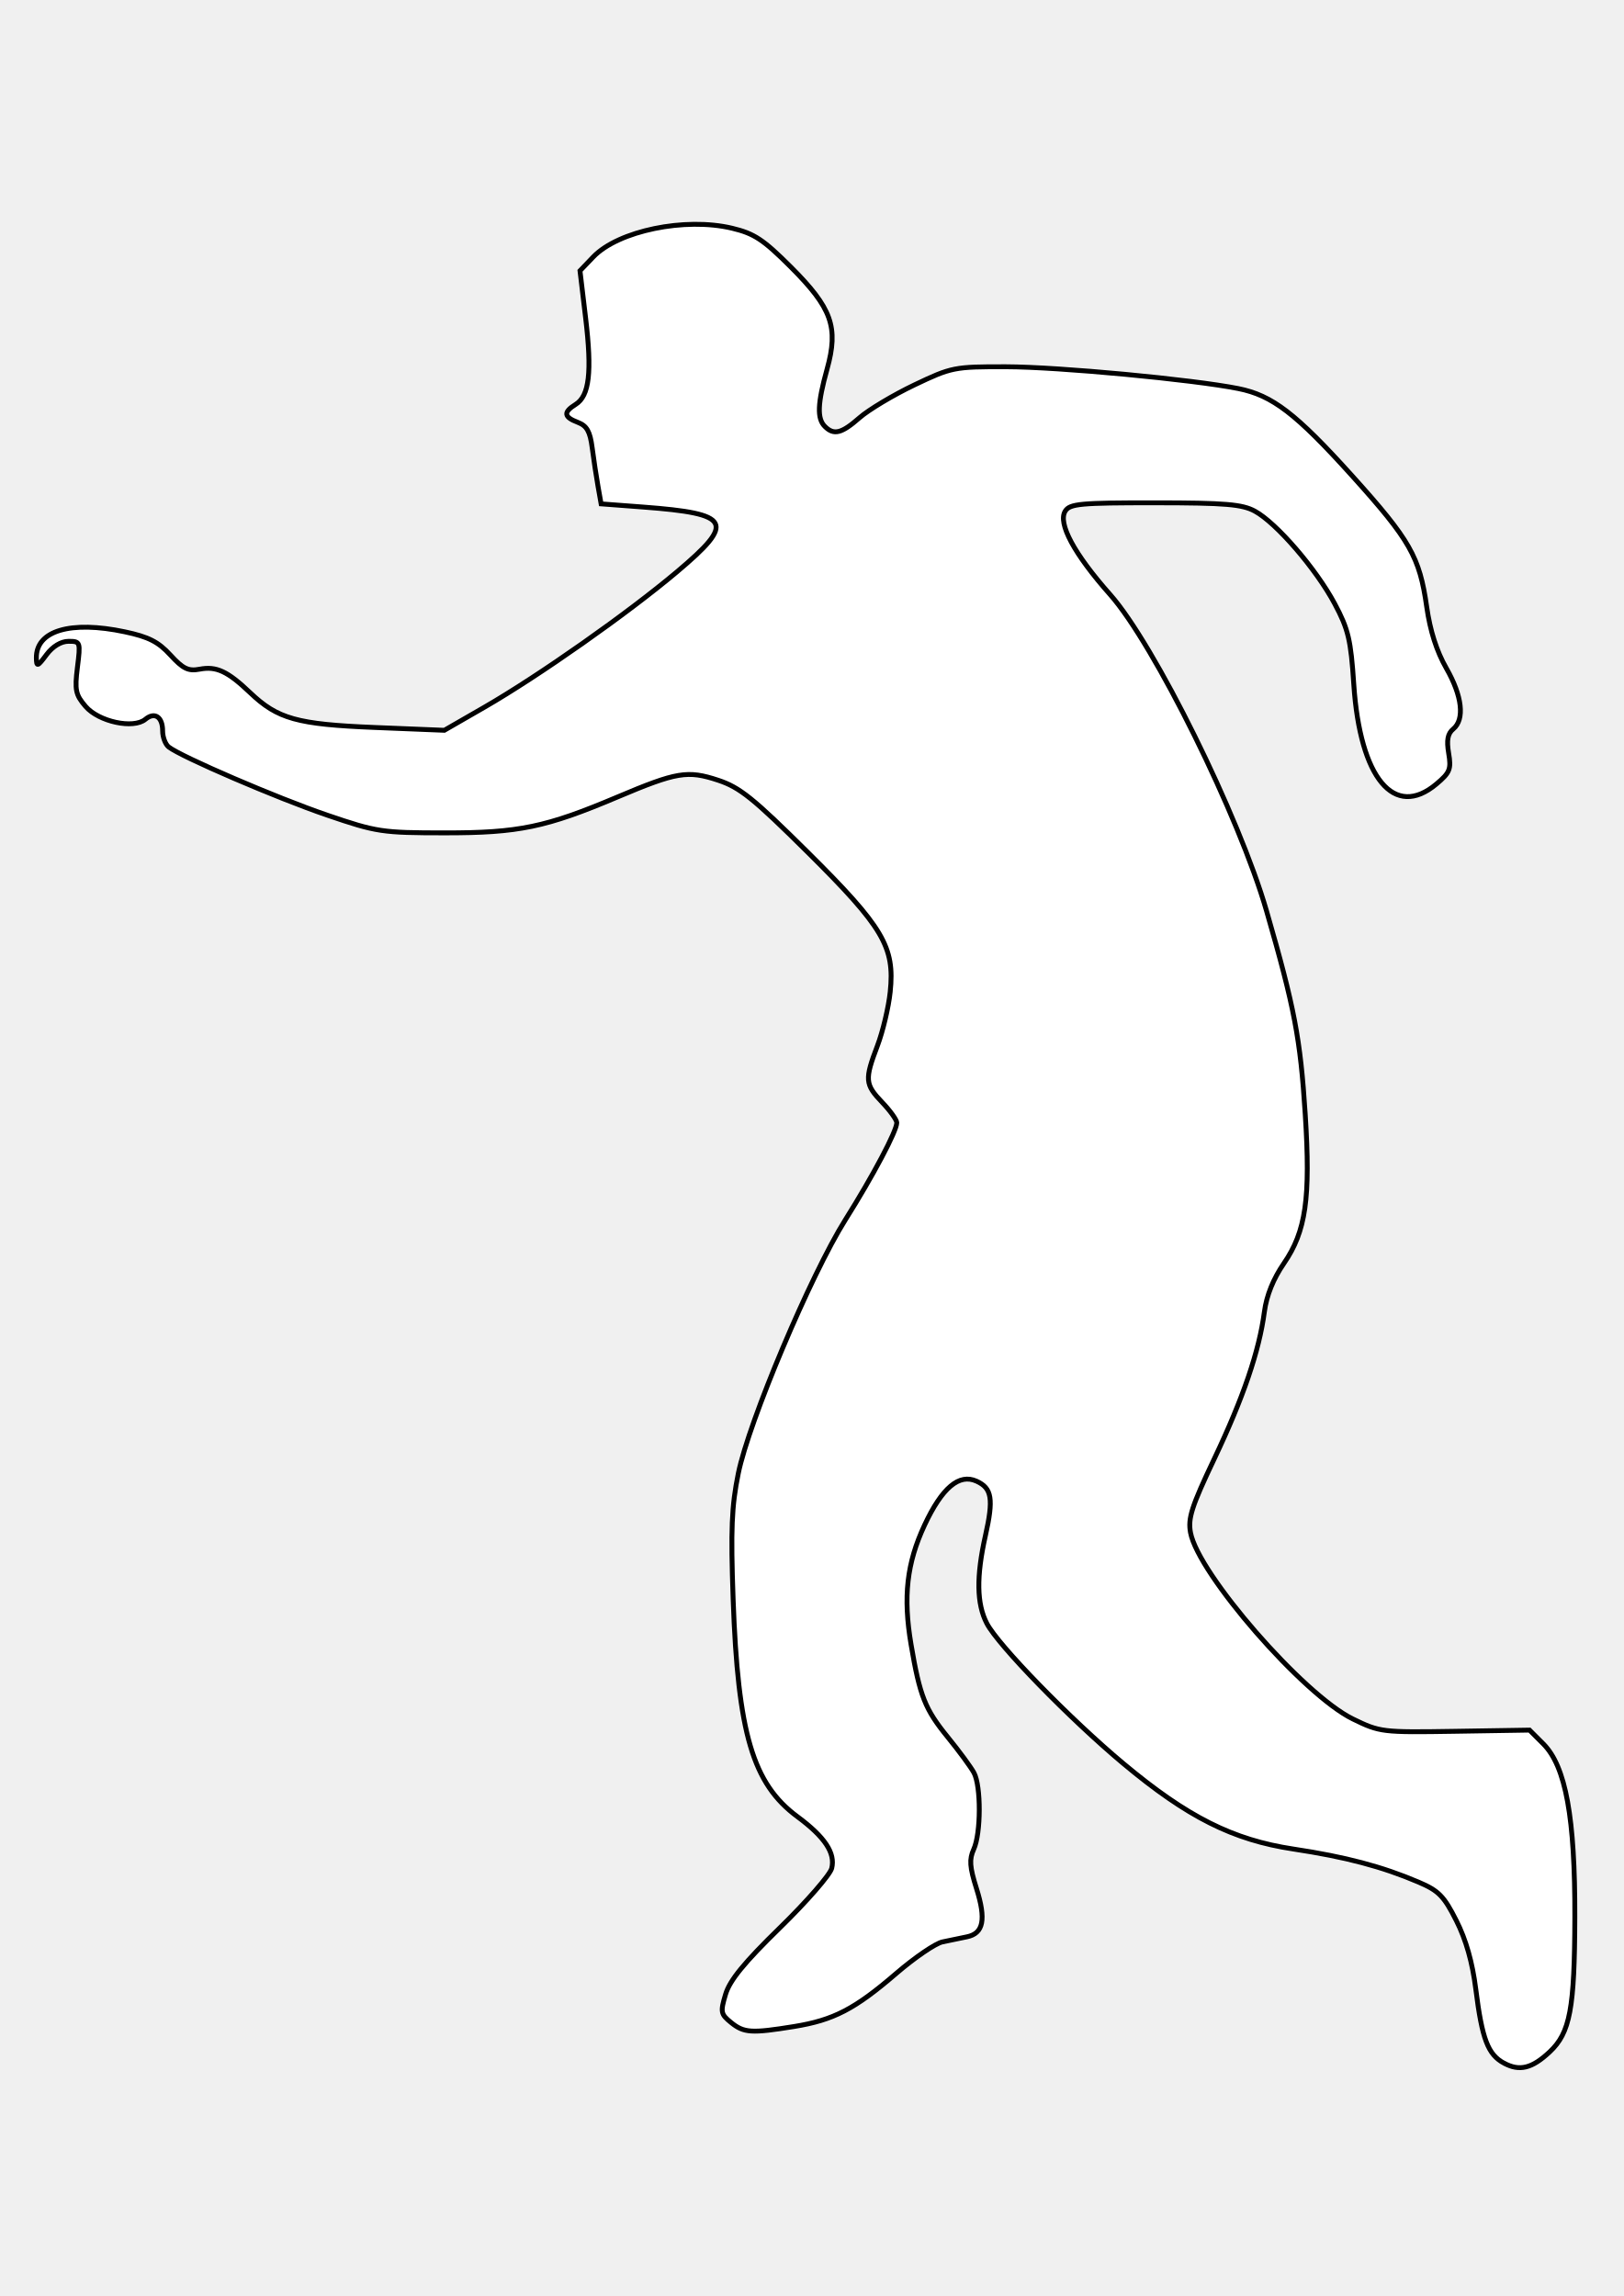
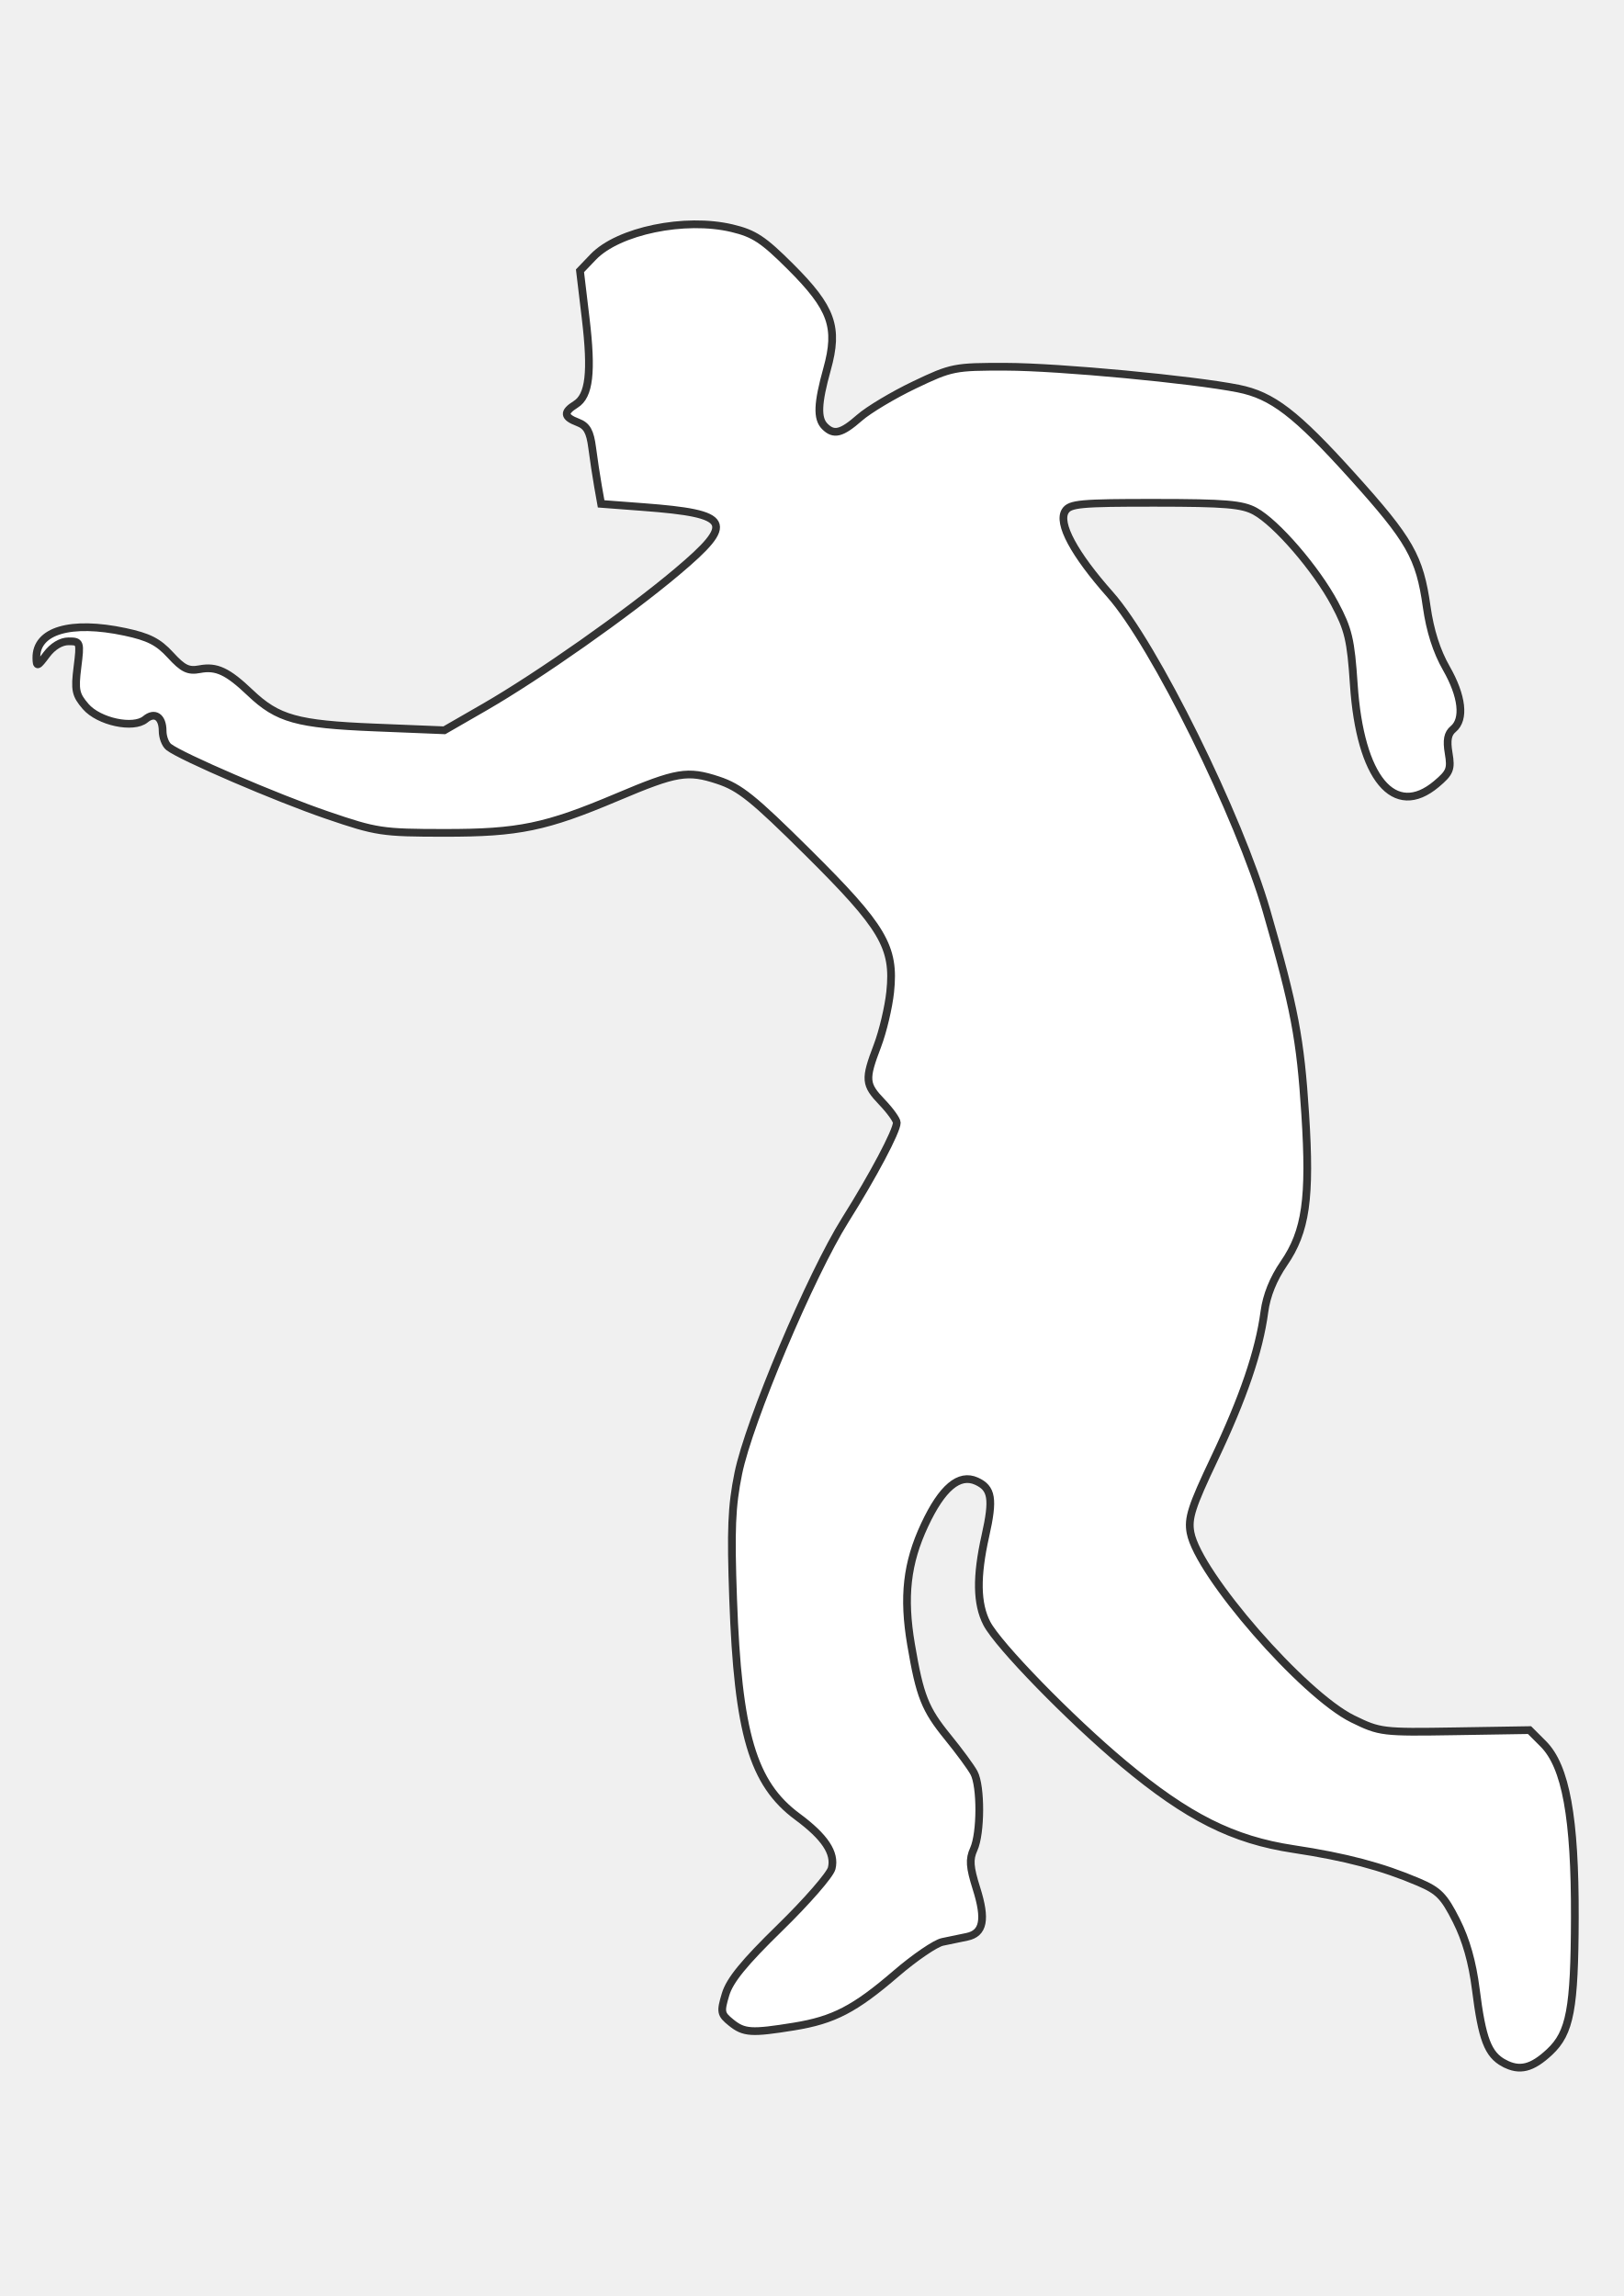
<svg xmlns="http://www.w3.org/2000/svg" width="210mm" height="297mm" viewBox="0 0 210 297" version="1.1" id="svg8">
  <defs id="defs2" />
  <g id="layer1">
-     <path style="fill:#ffffff;stroke-width:0.629;stroke:black" d="m 194.518,266.883 c -2.079,-1.123 -2.832,-3.099 -3.648,-9.573 -0.44,-3.487 -1.261,-6.38 -2.516,-8.867 -1.604,-3.178 -2.283,-3.87 -4.888,-4.981 -4.729,-2.017 -9.414,-3.255 -16.19,-4.279 -7.823,-1.181 -13.699,-4.135 -21.971,-11.045 -6.906,-5.769 -16.223,-15.331 -17.677,-18.143 -1.311,-2.535 -1.368,-6.049 -0.183,-11.335 1.071,-4.779 0.848,-6.152 -1.145,-7.06 -2.248,-1.024 -4.459,0.84 -6.714,5.66 -2.31,4.937 -2.804,9.293 -1.753,15.479 1.133,6.671 1.802,8.358 4.746,11.972 1.476,1.812 3.001,3.889 3.39,4.615 0.927,1.731 0.908,7.822 -0.031,9.882 -0.595,1.306 -0.527,2.29 0.352,5.076 1.266,4.018 0.914,5.81 -1.228,6.253 -0.842,0.174 -2.268,0.47 -3.17,0.659 -0.902,0.189 -3.592,2.023 -5.977,4.076 -5.371,4.622 -8.093,6.037 -13.216,6.869 -5.518,0.895 -6.481,0.834 -8.148,-0.516 -1.341,-1.086 -1.395,-1.364 -0.711,-3.647 0.546,-1.823 2.395,-4.087 7.042,-8.624 3.466,-3.384 6.474,-6.838 6.684,-7.676 0.496,-1.974 -0.891,-4.063 -4.436,-6.685 -5.773,-4.269 -7.692,-10.77 -8.312,-28.158 -0.32,-8.987 -0.198,-11.963 0.668,-16.233 1.362,-6.718 9.37,-25.694 13.848,-32.815 3.591,-5.71 6.65,-11.488 6.65,-12.561 0,-0.36 -0.849,-1.544 -1.886,-2.629 -2.232,-2.335 -2.283,-2.944 -0.614,-7.334 0.699,-1.84 1.442,-4.974 1.65,-6.964 0.607,-5.807 -0.906,-8.368 -10.659,-18.048 -7.05,-6.996 -8.795,-8.399 -11.598,-9.325 -3.953,-1.306 -5.355,-1.072 -13.049,2.183 -9.239,3.908 -12.743,4.635 -22.323,4.628 -8.111,-0.006 -8.788,-0.108 -15.198,-2.297 -6.471,-2.21 -18.872,-7.544 -20.488,-8.814 -0.432,-0.34 -0.786,-1.273 -0.786,-2.075 0,-1.821 -1.023,-2.51 -2.234,-1.504 -1.544,1.281 -6.024,0.316 -7.728,-1.665 -1.299,-1.51 -1.425,-2.117 -1.056,-5.07 0.408,-3.267 0.378,-3.354 -1.146,-3.354 -0.975,0 -2.051,0.652 -2.855,1.729 -1.167,1.564 -1.292,1.605 -1.31,0.435 -0.055,-3.551 4.43,-4.879 11.449,-3.39 3.068,0.651 4.321,1.29 5.888,3 1.632,1.781 2.314,2.111 3.786,1.83 2.158,-0.412 3.606,0.263 6.525,3.042 3.561,3.391 6.069,4.092 16.104,4.498 l 9.013,0.365 5.206,-2.999 C 69.674,87.435 81.176,79.345 87.562,73.962 c 7.599,-6.406 7.022,-7.51 -4.374,-8.372 l -5.443,-0.412 -0.402,-2.272 c -0.221,-1.25 -0.561,-3.493 -0.754,-4.986 -0.274,-2.111 -0.686,-2.84 -1.857,-3.286 -1.826,-0.694 -1.9,-1.312 -0.279,-2.325 1.769,-1.104 2.124,-4.174 1.291,-11.149 l -0.732,-6.134 1.713,-1.788 c 3.243,-3.385 11.874,-5.17 17.961,-3.715 2.85,0.681 4.034,1.462 7.56,4.983 5.351,5.344 6.232,7.811 4.724,13.233 -1.239,4.455 -1.315,6.399 -0.29,7.423 1.165,1.165 2.162,0.916 4.484,-1.123 1.176,-1.032 4.369,-2.943 7.096,-4.245 4.813,-2.298 5.16,-2.367 11.875,-2.352 6.787,0.015 24.142,1.647 30.022,2.822 4.395,0.879 7.45,3.222 14.725,11.292 7.485,8.303 8.723,10.479 9.639,16.941 0.44,3.1 1.289,5.758 2.535,7.937 2.063,3.606 2.405,6.616 0.894,7.87 -0.717,0.595 -0.875,1.436 -0.589,3.131 0.347,2.057 0.169,2.505 -1.583,3.98 -5.451,4.587 -9.875,-0.736 -10.685,-12.859 -0.389,-5.822 -0.701,-7.139 -2.473,-10.465 -2.395,-4.493 -7.537,-10.454 -10.323,-11.968 -1.647,-0.895 -3.801,-1.076 -12.909,-1.082 -9.633,-0.007 -11.013,0.12 -11.614,1.067 -0.994,1.567 1.147,5.551 5.807,10.806 5.702,6.431 16.679,28.646 20.231,40.941 3.613,12.508 4.368,16.475 4.997,26.262 0.701,10.895 0.089,15.171 -2.762,19.315 -1.369,1.991 -2.238,4.147 -2.517,6.249 -0.676,5.096 -2.728,11.117 -6.484,19.026 -2.931,6.171 -3.42,7.693 -3.072,9.549 1.006,5.365 14.597,20.971 20.983,24.096 3.508,1.716 3.804,1.752 13.225,1.601 l 9.637,-0.155 1.776,1.776 c 2.91,2.91 4.121,9.564 4.085,22.447 -0.033,11.837 -0.613,14.929 -3.261,17.409 -2.284,2.139 -3.891,2.534 -5.897,1.45 z" id="path3701" />
+     <path style="fill:#ffffff;stroke-width:1;stroke:#333" d="m 194.518,266.883 c -2.079,-1.123 -2.832,-3.099 -3.648,-9.573 -0.44,-3.487 -1.261,-6.38 -2.516,-8.867 -1.604,-3.178 -2.283,-3.87 -4.888,-4.981 -4.729,-2.017 -9.414,-3.255 -16.19,-4.279 -7.823,-1.181 -13.699,-4.135 -21.971,-11.045 -6.906,-5.769 -16.223,-15.331 -17.677,-18.143 -1.311,-2.535 -1.368,-6.049 -0.183,-11.335 1.071,-4.779 0.848,-6.152 -1.145,-7.06 -2.248,-1.024 -4.459,0.84 -6.714,5.66 -2.31,4.937 -2.804,9.293 -1.753,15.479 1.133,6.671 1.802,8.358 4.746,11.972 1.476,1.812 3.001,3.889 3.39,4.615 0.927,1.731 0.908,7.822 -0.031,9.882 -0.595,1.306 -0.527,2.29 0.352,5.076 1.266,4.018 0.914,5.81 -1.228,6.253 -0.842,0.174 -2.268,0.47 -3.17,0.659 -0.902,0.189 -3.592,2.023 -5.977,4.076 -5.371,4.622 -8.093,6.037 -13.216,6.869 -5.518,0.895 -6.481,0.834 -8.148,-0.516 -1.341,-1.086 -1.395,-1.364 -0.711,-3.647 0.546,-1.823 2.395,-4.087 7.042,-8.624 3.466,-3.384 6.474,-6.838 6.684,-7.676 0.496,-1.974 -0.891,-4.063 -4.436,-6.685 -5.773,-4.269 -7.692,-10.77 -8.312,-28.158 -0.32,-8.987 -0.198,-11.963 0.668,-16.233 1.362,-6.718 9.37,-25.694 13.848,-32.815 3.591,-5.71 6.65,-11.488 6.65,-12.561 0,-0.36 -0.849,-1.544 -1.886,-2.629 -2.232,-2.335 -2.283,-2.944 -0.614,-7.334 0.699,-1.84 1.442,-4.974 1.65,-6.964 0.607,-5.807 -0.906,-8.368 -10.659,-18.048 -7.05,-6.996 -8.795,-8.399 -11.598,-9.325 -3.953,-1.306 -5.355,-1.072 -13.049,2.183 -9.239,3.908 -12.743,4.635 -22.323,4.628 -8.111,-0.006 -8.788,-0.108 -15.198,-2.297 -6.471,-2.21 -18.872,-7.544 -20.488,-8.814 -0.432,-0.34 -0.786,-1.273 -0.786,-2.075 0,-1.821 -1.023,-2.51 -2.234,-1.504 -1.544,1.281 -6.024,0.316 -7.728,-1.665 -1.299,-1.51 -1.425,-2.117 -1.056,-5.07 0.408,-3.267 0.378,-3.354 -1.146,-3.354 -0.975,0 -2.051,0.652 -2.855,1.729 -1.167,1.564 -1.292,1.605 -1.31,0.435 -0.055,-3.551 4.43,-4.879 11.449,-3.39 3.068,0.651 4.321,1.29 5.888,3 1.632,1.781 2.314,2.111 3.786,1.83 2.158,-0.412 3.606,0.263 6.525,3.042 3.561,3.391 6.069,4.092 16.104,4.498 l 9.013,0.365 5.206,-2.999 C 69.674,87.435 81.176,79.345 87.562,73.962 c 7.599,-6.406 7.022,-7.51 -4.374,-8.372 l -5.443,-0.412 -0.402,-2.272 c -0.221,-1.25 -0.561,-3.493 -0.754,-4.986 -0.274,-2.111 -0.686,-2.84 -1.857,-3.286 -1.826,-0.694 -1.9,-1.312 -0.279,-2.325 1.769,-1.104 2.124,-4.174 1.291,-11.149 l -0.732,-6.134 1.713,-1.788 c 3.243,-3.385 11.874,-5.17 17.961,-3.715 2.85,0.681 4.034,1.462 7.56,4.983 5.351,5.344 6.232,7.811 4.724,13.233 -1.239,4.455 -1.315,6.399 -0.29,7.423 1.165,1.165 2.162,0.916 4.484,-1.123 1.176,-1.032 4.369,-2.943 7.096,-4.245 4.813,-2.298 5.16,-2.367 11.875,-2.352 6.787,0.015 24.142,1.647 30.022,2.822 4.395,0.879 7.45,3.222 14.725,11.292 7.485,8.303 8.723,10.479 9.639,16.941 0.44,3.1 1.289,5.758 2.535,7.937 2.063,3.606 2.405,6.616 0.894,7.87 -0.717,0.595 -0.875,1.436 -0.589,3.131 0.347,2.057 0.169,2.505 -1.583,3.98 -5.451,4.587 -9.875,-0.736 -10.685,-12.859 -0.389,-5.822 -0.701,-7.139 -2.473,-10.465 -2.395,-4.493 -7.537,-10.454 -10.323,-11.968 -1.647,-0.895 -3.801,-1.076 -12.909,-1.082 -9.633,-0.007 -11.013,0.12 -11.614,1.067 -0.994,1.567 1.147,5.551 5.807,10.806 5.702,6.431 16.679,28.646 20.231,40.941 3.613,12.508 4.368,16.475 4.997,26.262 0.701,10.895 0.089,15.171 -2.762,19.315 -1.369,1.991 -2.238,4.147 -2.517,6.249 -0.676,5.096 -2.728,11.117 -6.484,19.026 -2.931,6.171 -3.42,7.693 -3.072,9.549 1.006,5.365 14.597,20.971 20.983,24.096 3.508,1.716 3.804,1.752 13.225,1.601 l 9.637,-0.155 1.776,1.776 c 2.91,2.91 4.121,9.564 4.085,22.447 -0.033,11.837 -0.613,14.929 -3.261,17.409 -2.284,2.139 -3.891,2.534 -5.897,1.45 z" id="path3701" />
  </g>
</svg>
